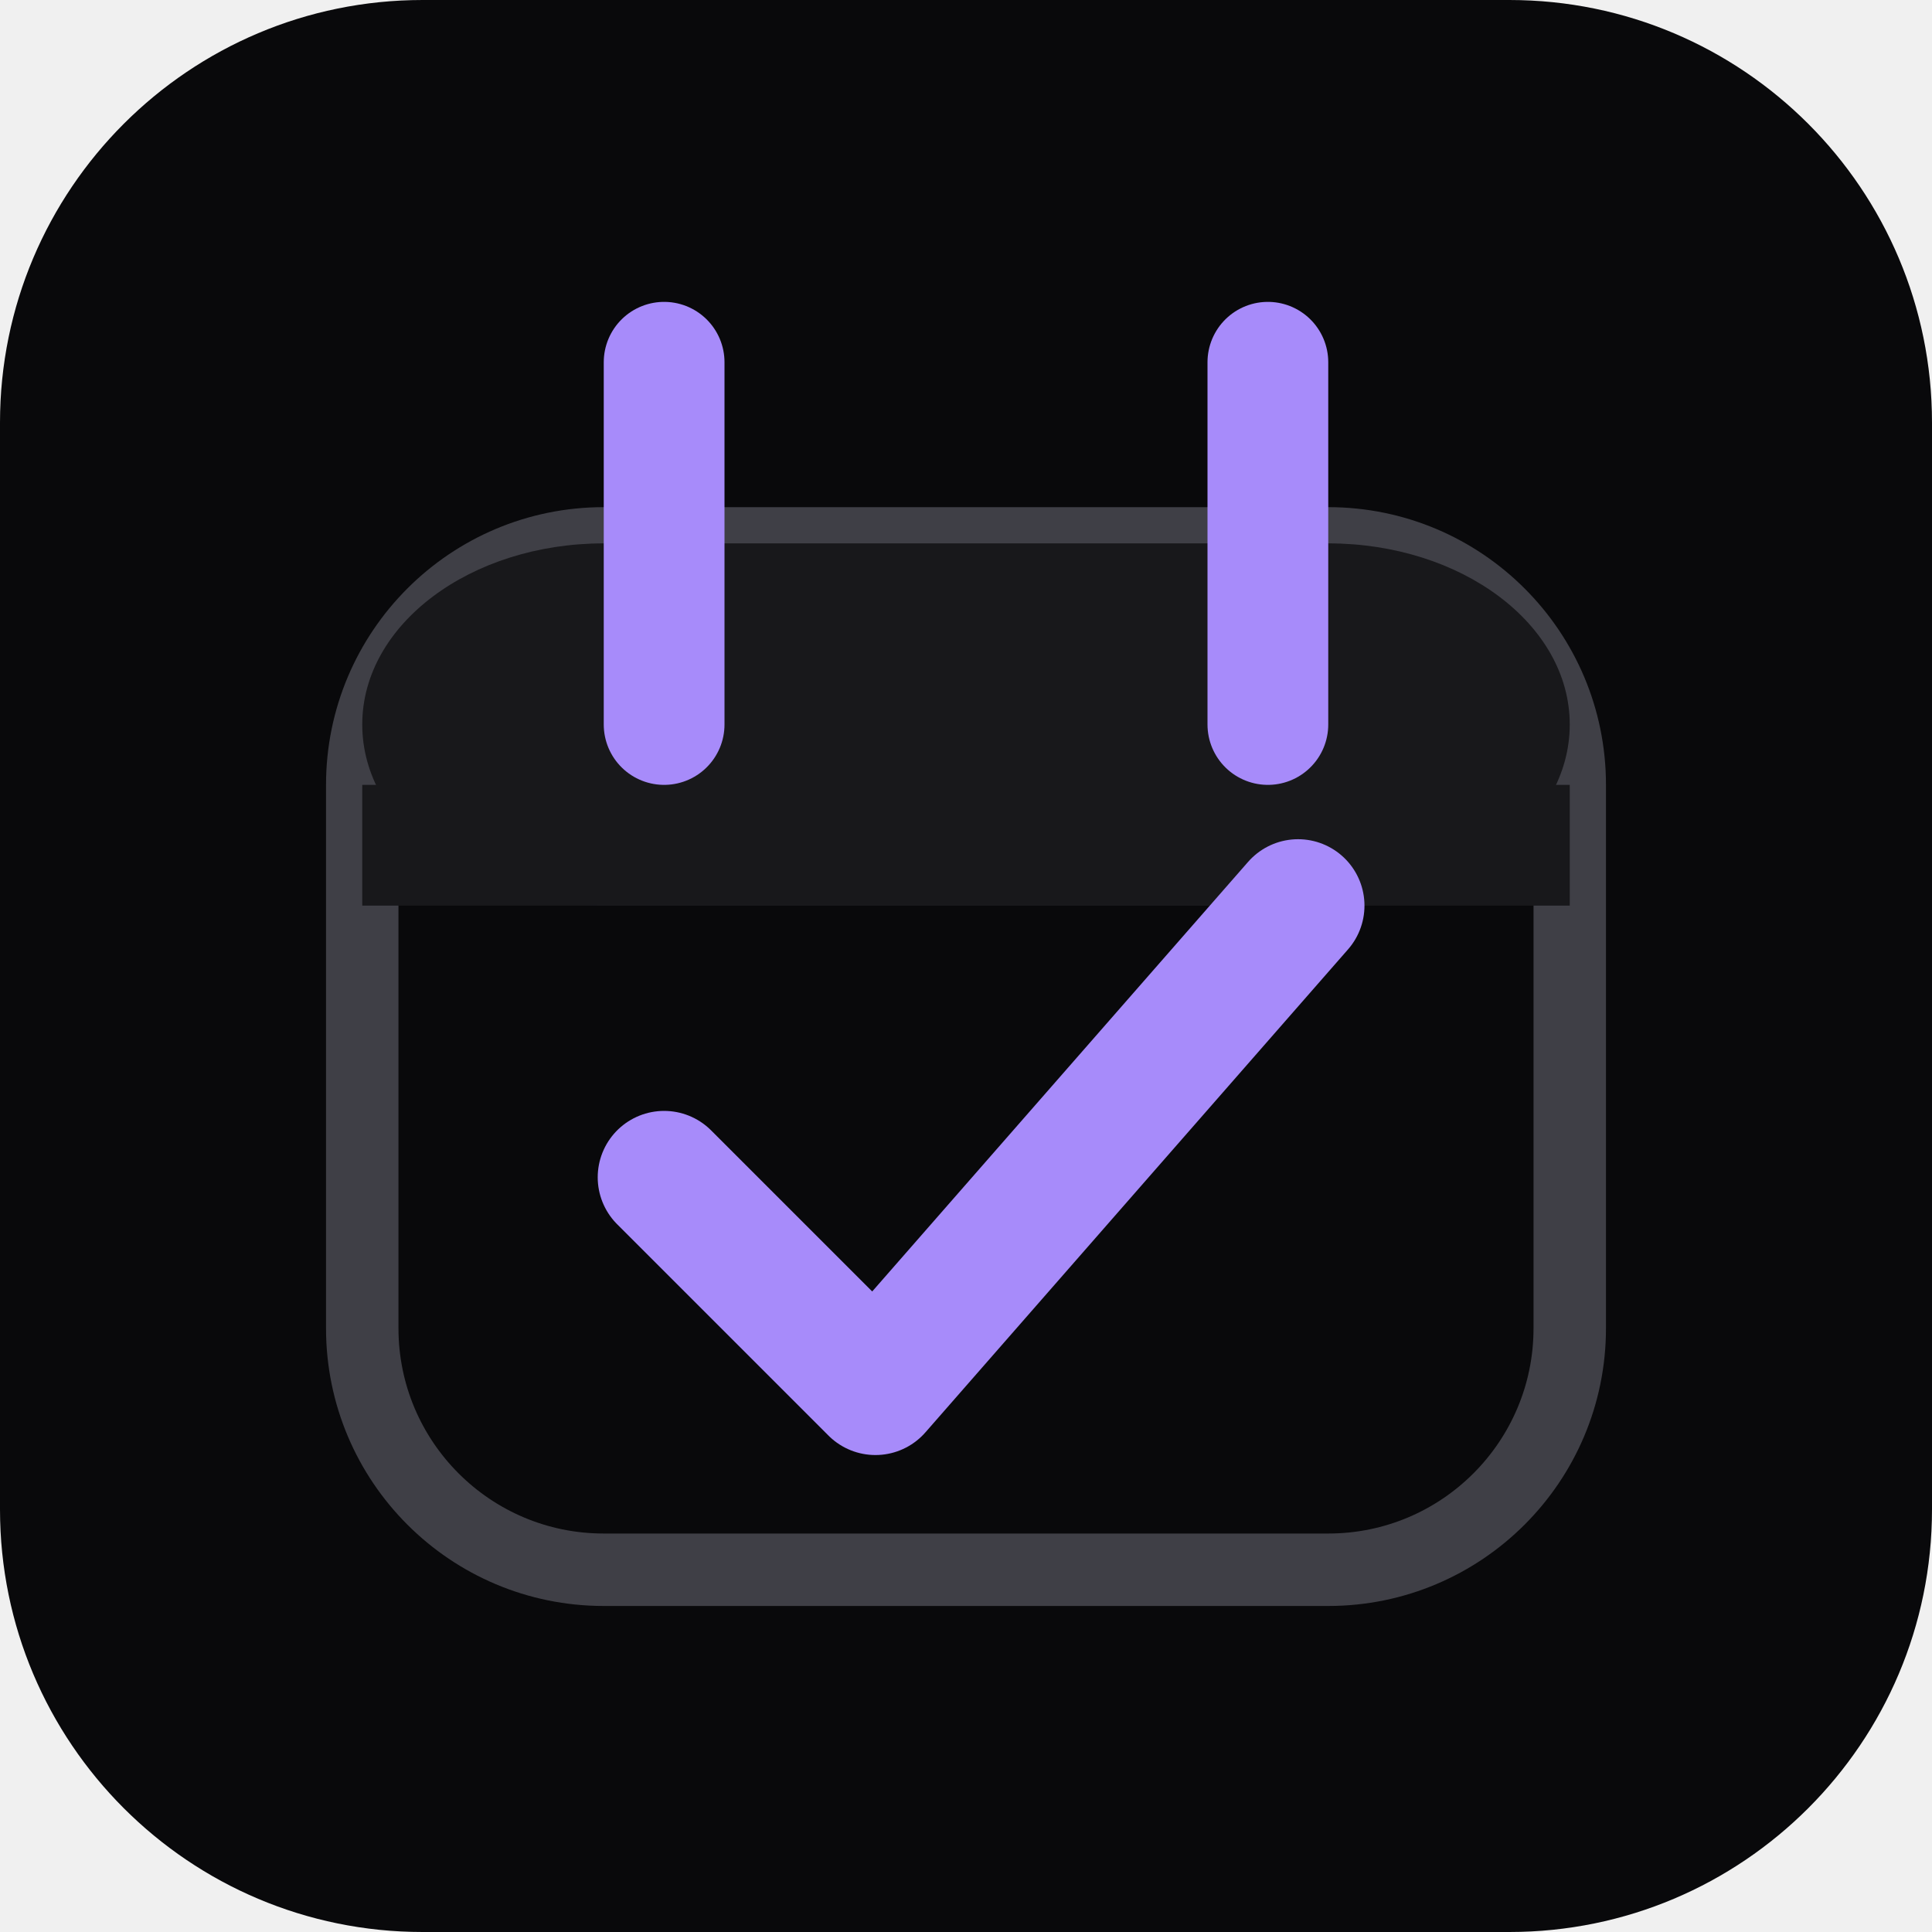
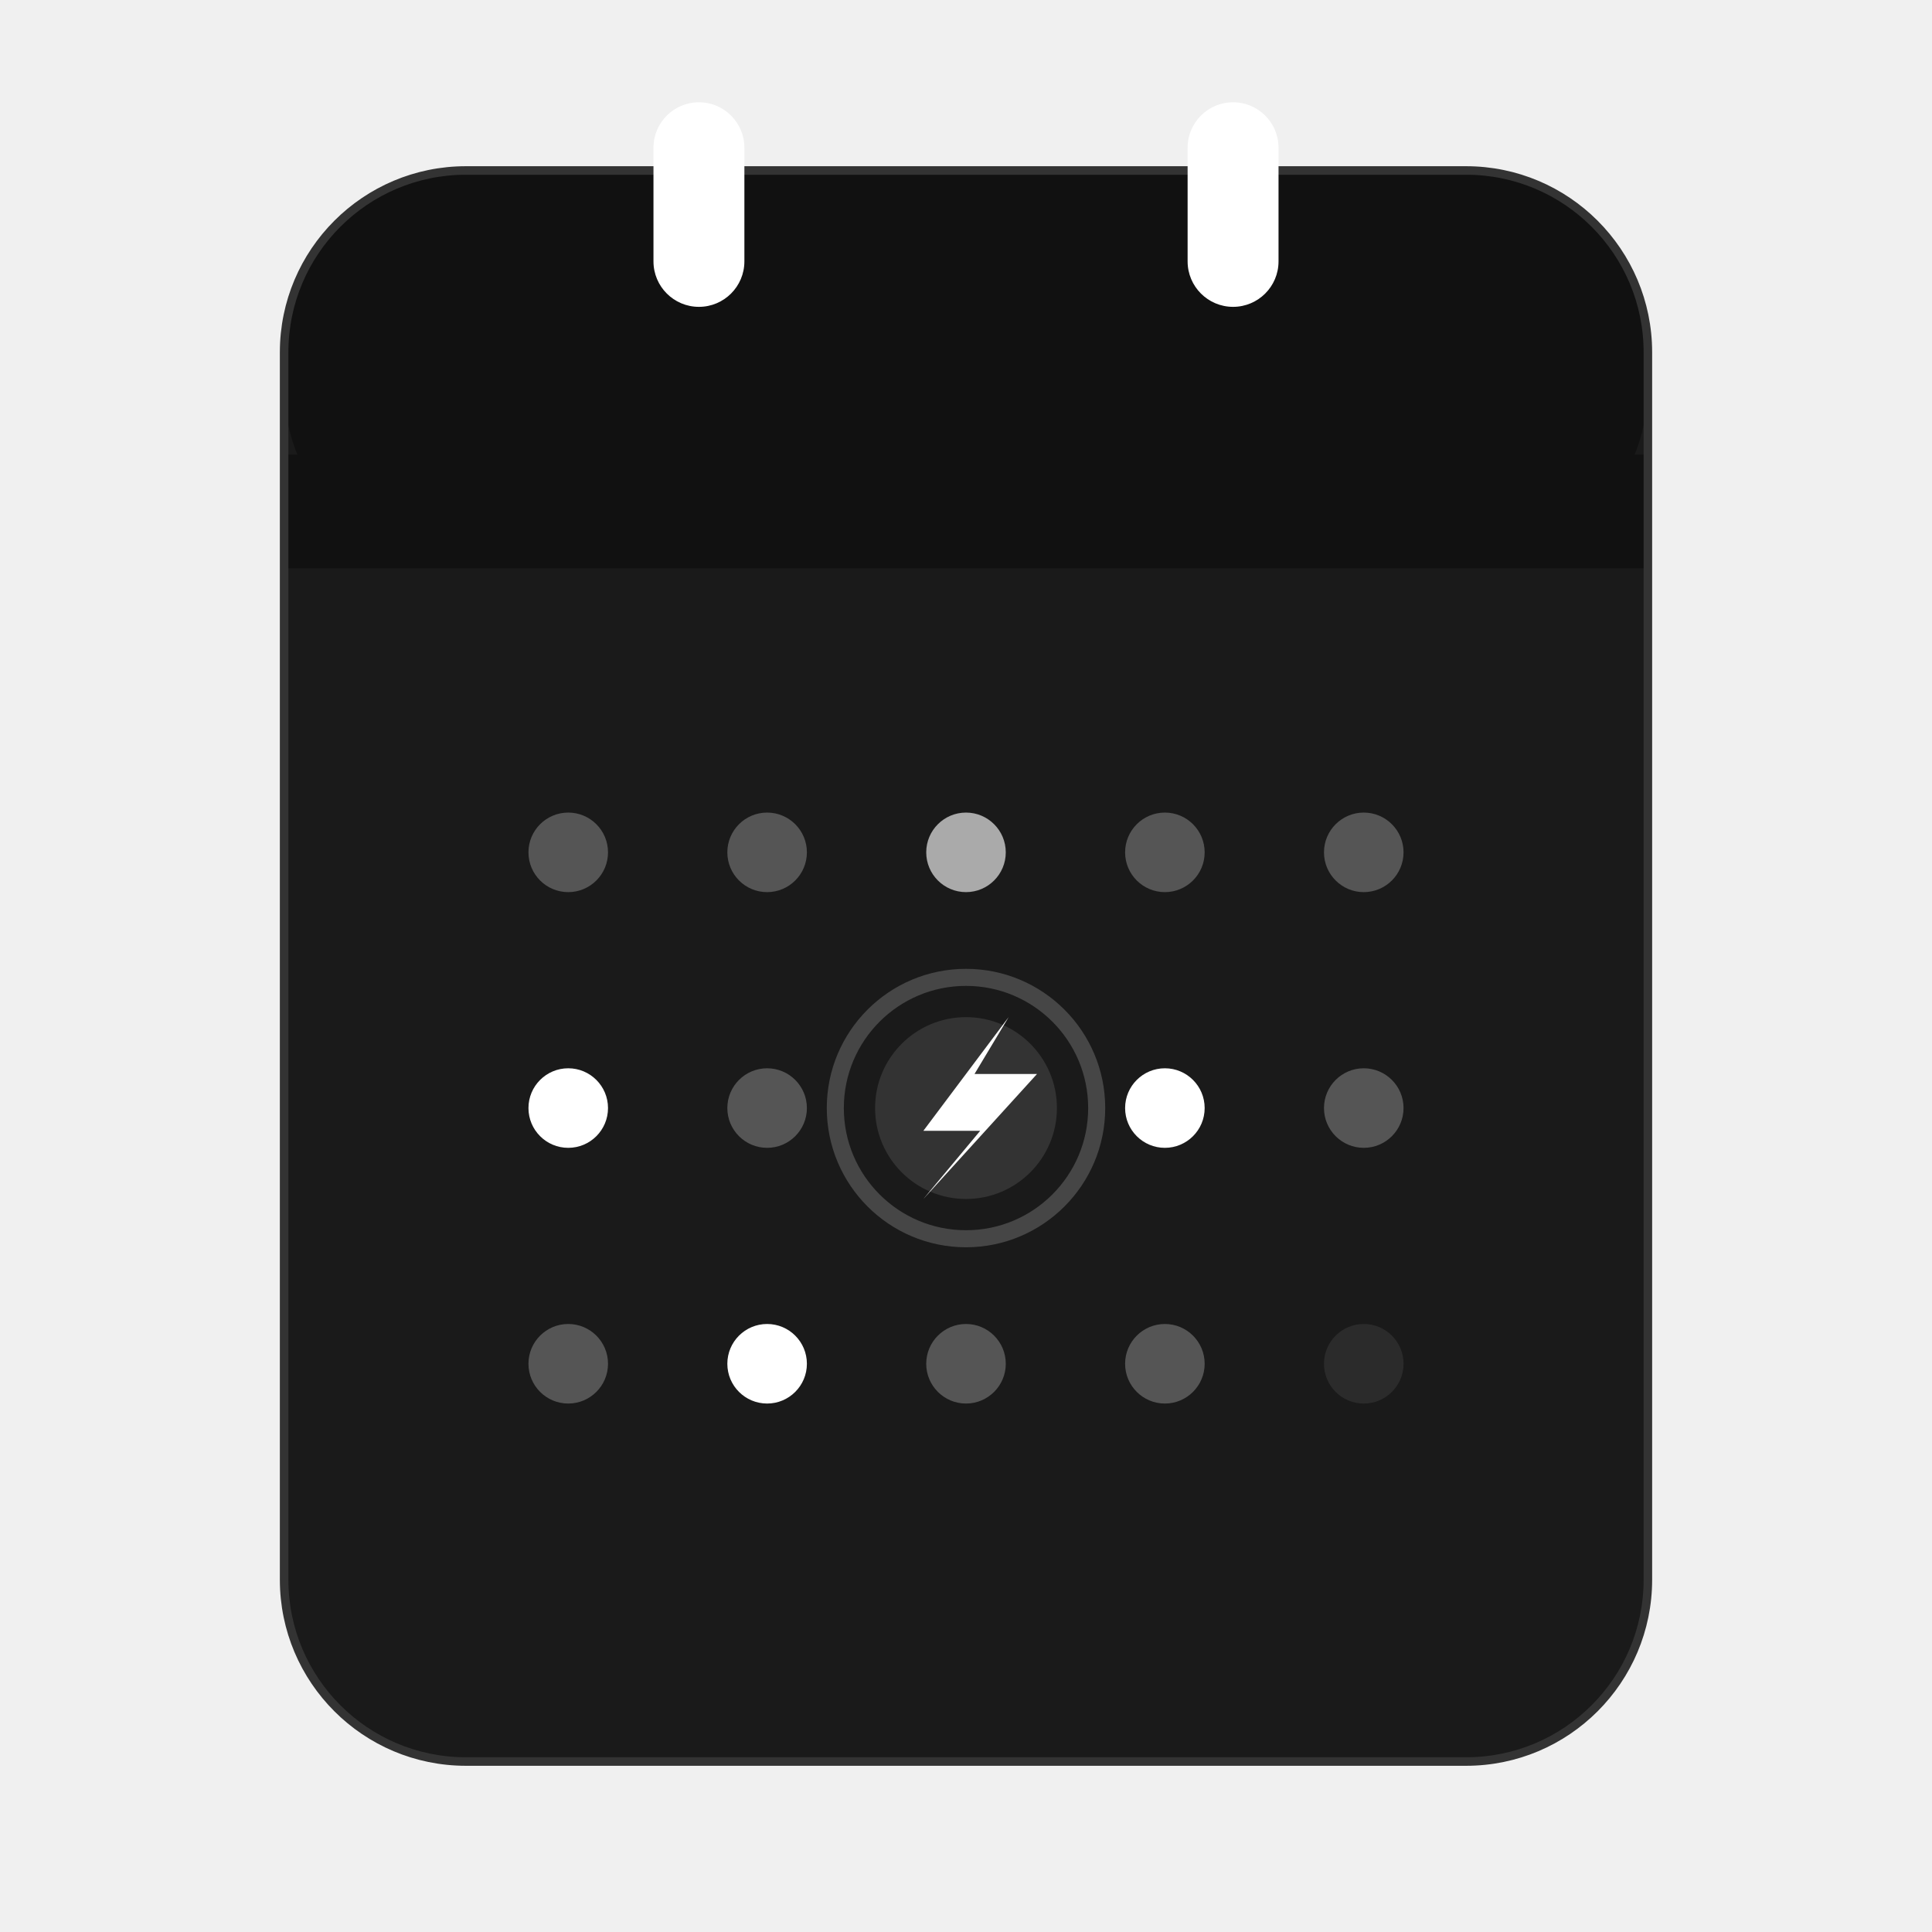
- <svg xmlns="http://www.w3.org/2000/svg" viewBox="0 0 32 32">
-   <rect width="32" height="32" rx="7" fill="#09090b" />
-   <rect x="6" y="9" width="20" height="17" rx="4" fill="none" stroke="#3f3f46" stroke-width="1.2" />
-   <rect x="6" y="9" width="20" height="6" rx="4" fill="#18181b" />
-   <rect x="6" y="13" width="20" height="2" rx="0" fill="#18181b" />
-   <line x1="11" y1="6" x2="11" y2="12" stroke="#a78bfa" stroke-width="2" stroke-linecap="round" />
-   <line x1="21" y1="6" x2="21" y2="12" stroke="#a78bfa" stroke-width="2" stroke-linecap="round" />
-   <path d="M11 19.5 L14.5 23 L21.5 15" stroke="#a78bfa" stroke-width="2.2" stroke-linecap="round" stroke-linejoin="round" fill="none" />
+ <svg xmlns="http://www.w3.org/2000/svg" width="100%" viewBox="0 0 680 680" role="img">
+   <style>
+     .bg-card { fill: #1a1a1a; }
+     .bg-header { fill: #111111; }
+     .dot { fill: #555555; }
+     .dot-active { fill: #ffffff; }
+     .dot-accent { fill: #aaaaaa; }
+     .bolt { fill: #ffffff; }
+     .ring { fill: none; stroke: #888888; stroke-width: 6; }
+     .peg { fill: #ffffff; }
+     .border { fill: none; stroke: #333333; stroke-width: 3; }
+   </style>
+   <rect x="100" y="60" width="480" height="560" rx="64" class="bg-card" />
+   <rect x="100" y="60" width="480" height="140" rx="64" class="bg-header" />
+   <rect x="100" y="160" width="480" height="40" class="bg-header" />
+   <rect x="100" y="60" width="480" height="560" rx="64" class="border" />
+   <rect x="230" y="36" width="32" height="72" rx="16" class="peg" />
+   <rect x="418" y="36" width="32" height="72" rx="16" class="peg" />
+   <circle cx="200" cy="300" r="14" class="dot" />
+   <circle cx="270" cy="300" r="14" class="dot" />
+   <circle cx="340" cy="300" r="14" class="dot-accent" />
+   <circle cx="410" cy="300" r="14" class="dot" />
+   <circle cx="480" cy="300" r="14" class="dot" />
+   <circle cx="200" cy="390" r="14" class="dot-active" />
+   <circle cx="270" cy="390" r="14" class="dot" />
+   <circle cx="340" cy="390" r="32" fill="#333333" />
+   <polygon points="355,358 325,398 345,398 325,422 365,378 343,378" class="bolt" />
+   <circle cx="410" cy="390" r="14" class="dot-active" />
+   <circle cx="480" cy="390" r="14" class="dot" />
+   <circle cx="200" cy="480" r="14" class="dot" />
+   <circle cx="270" cy="480" r="14" class="dot-active" />
+   <circle cx="340" cy="480" r="14" class="dot" />
+   <circle cx="410" cy="480" r="14" class="dot" />
+   <circle cx="480" cy="480" r="14" class="dot" opacity="0.3" />
+   <circle cx="340" cy="390" r="46" class="ring" opacity="0.4" />
</svg>
